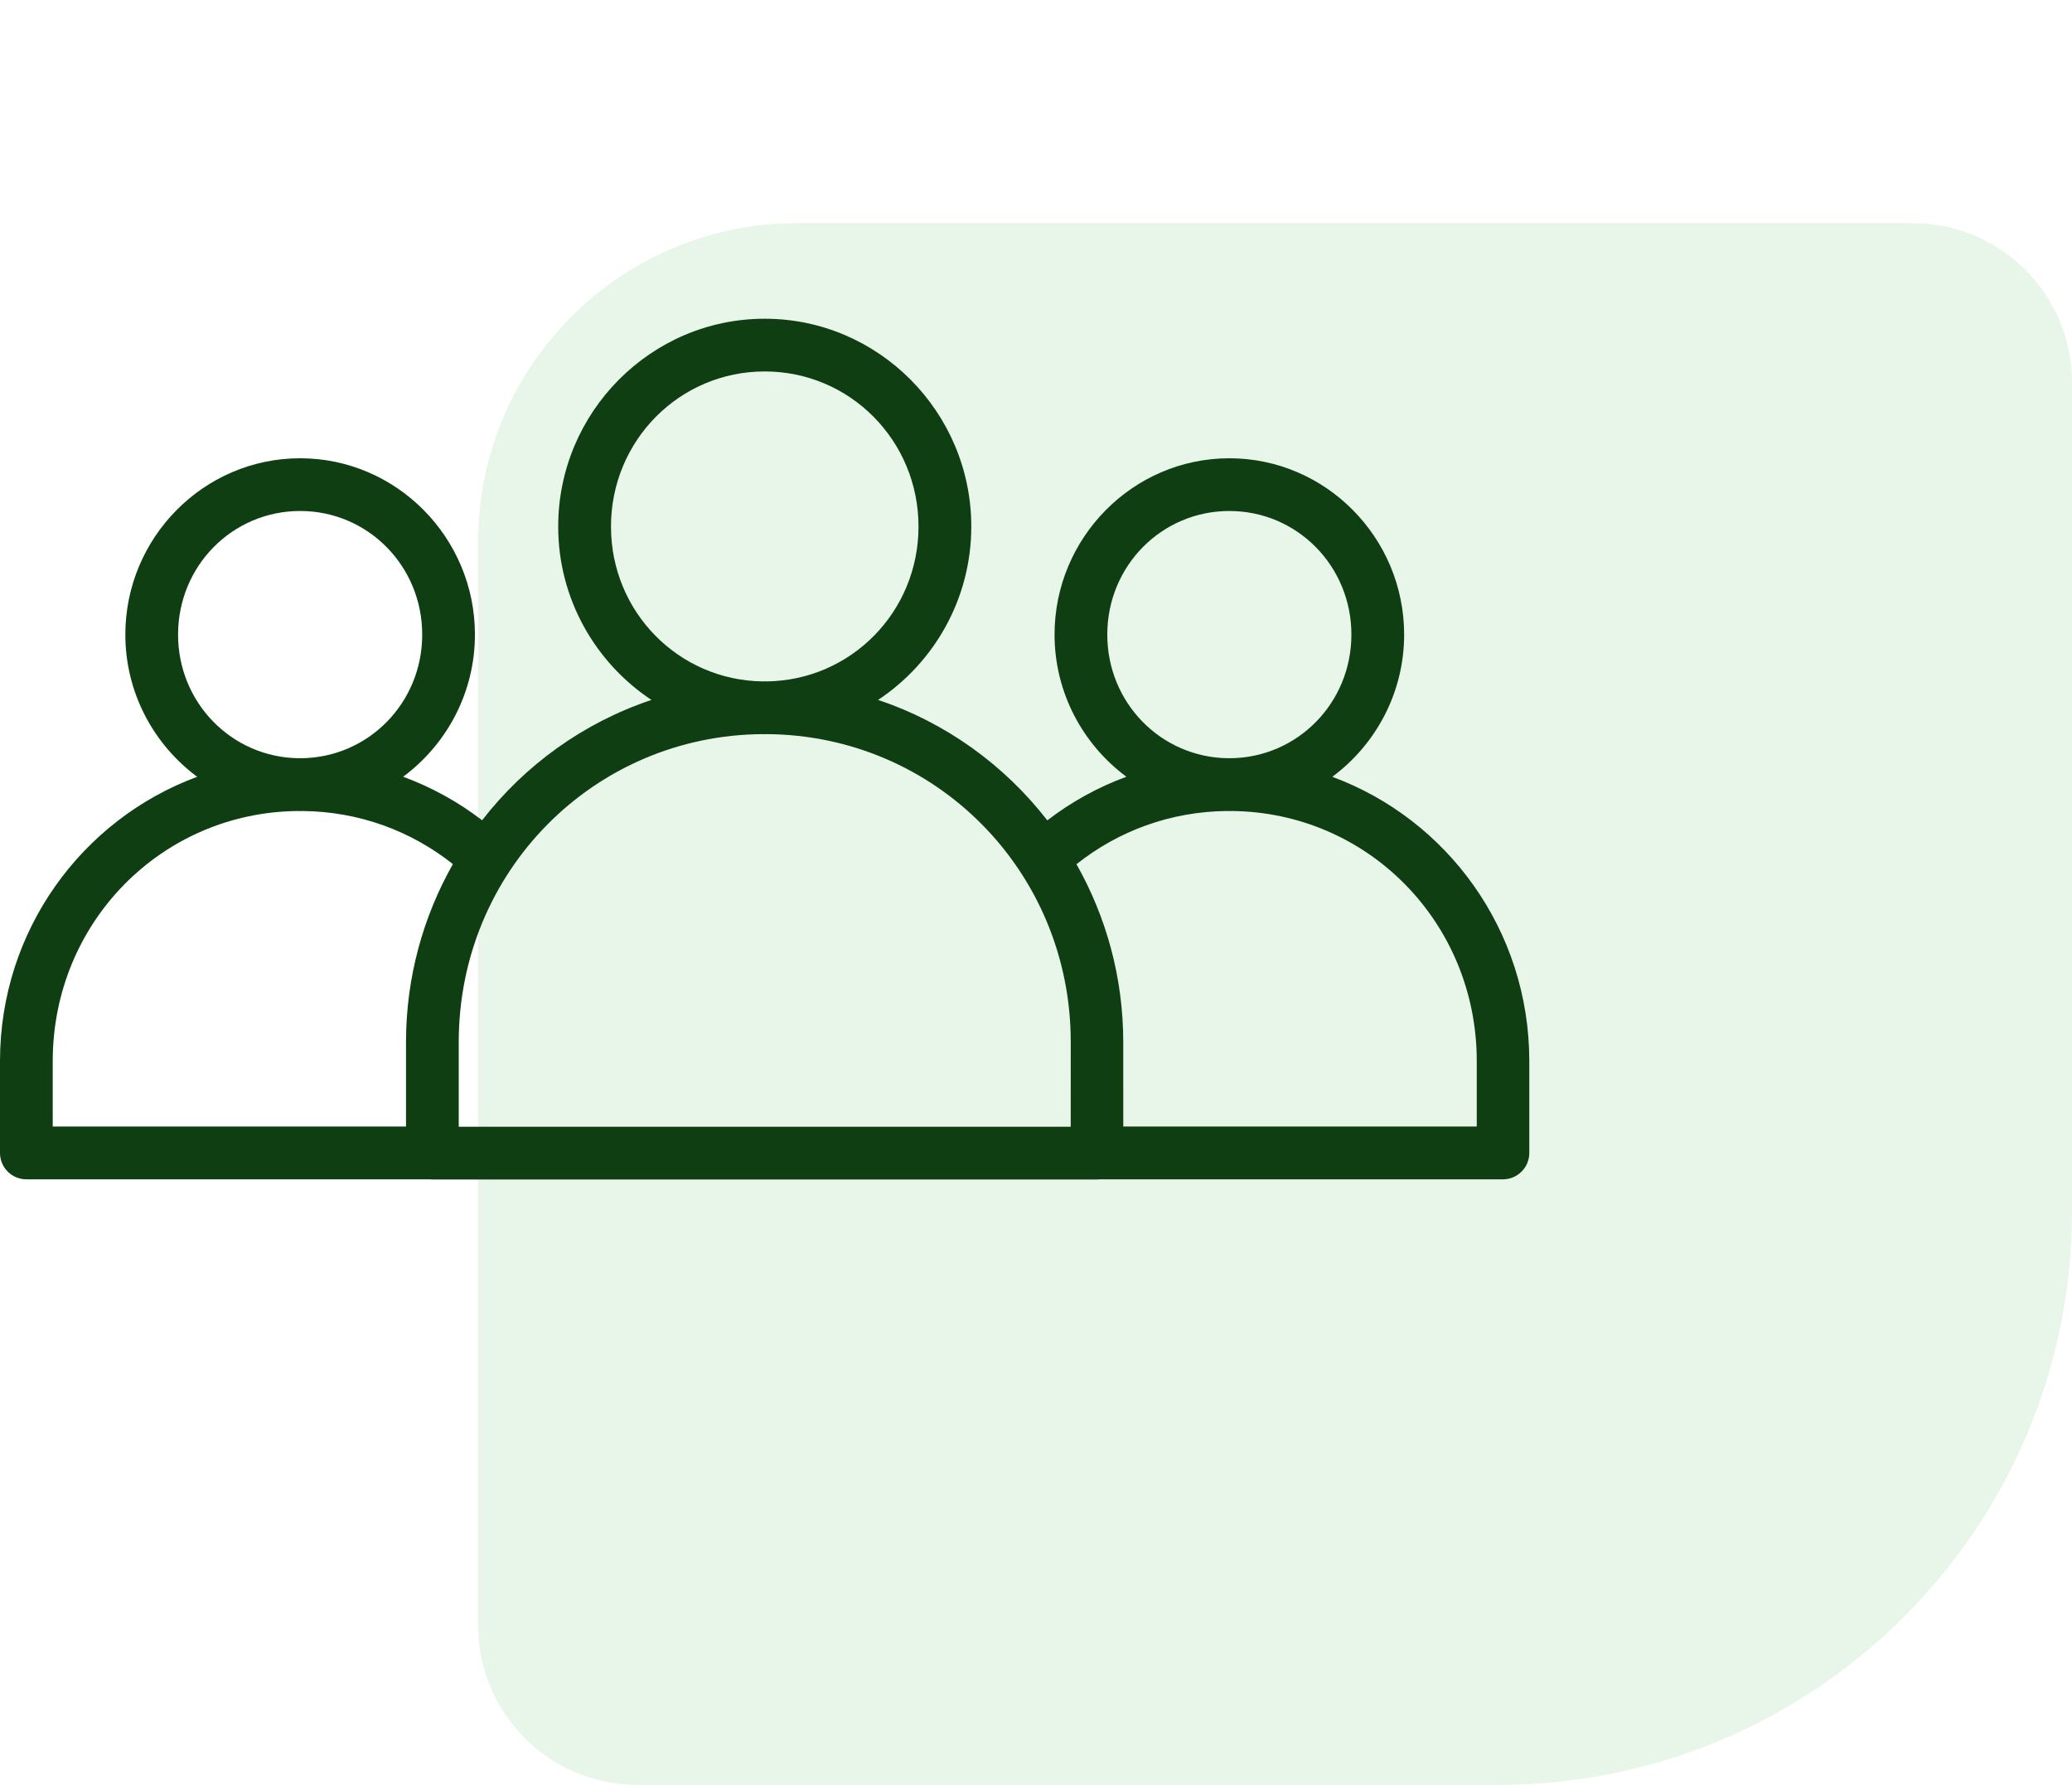
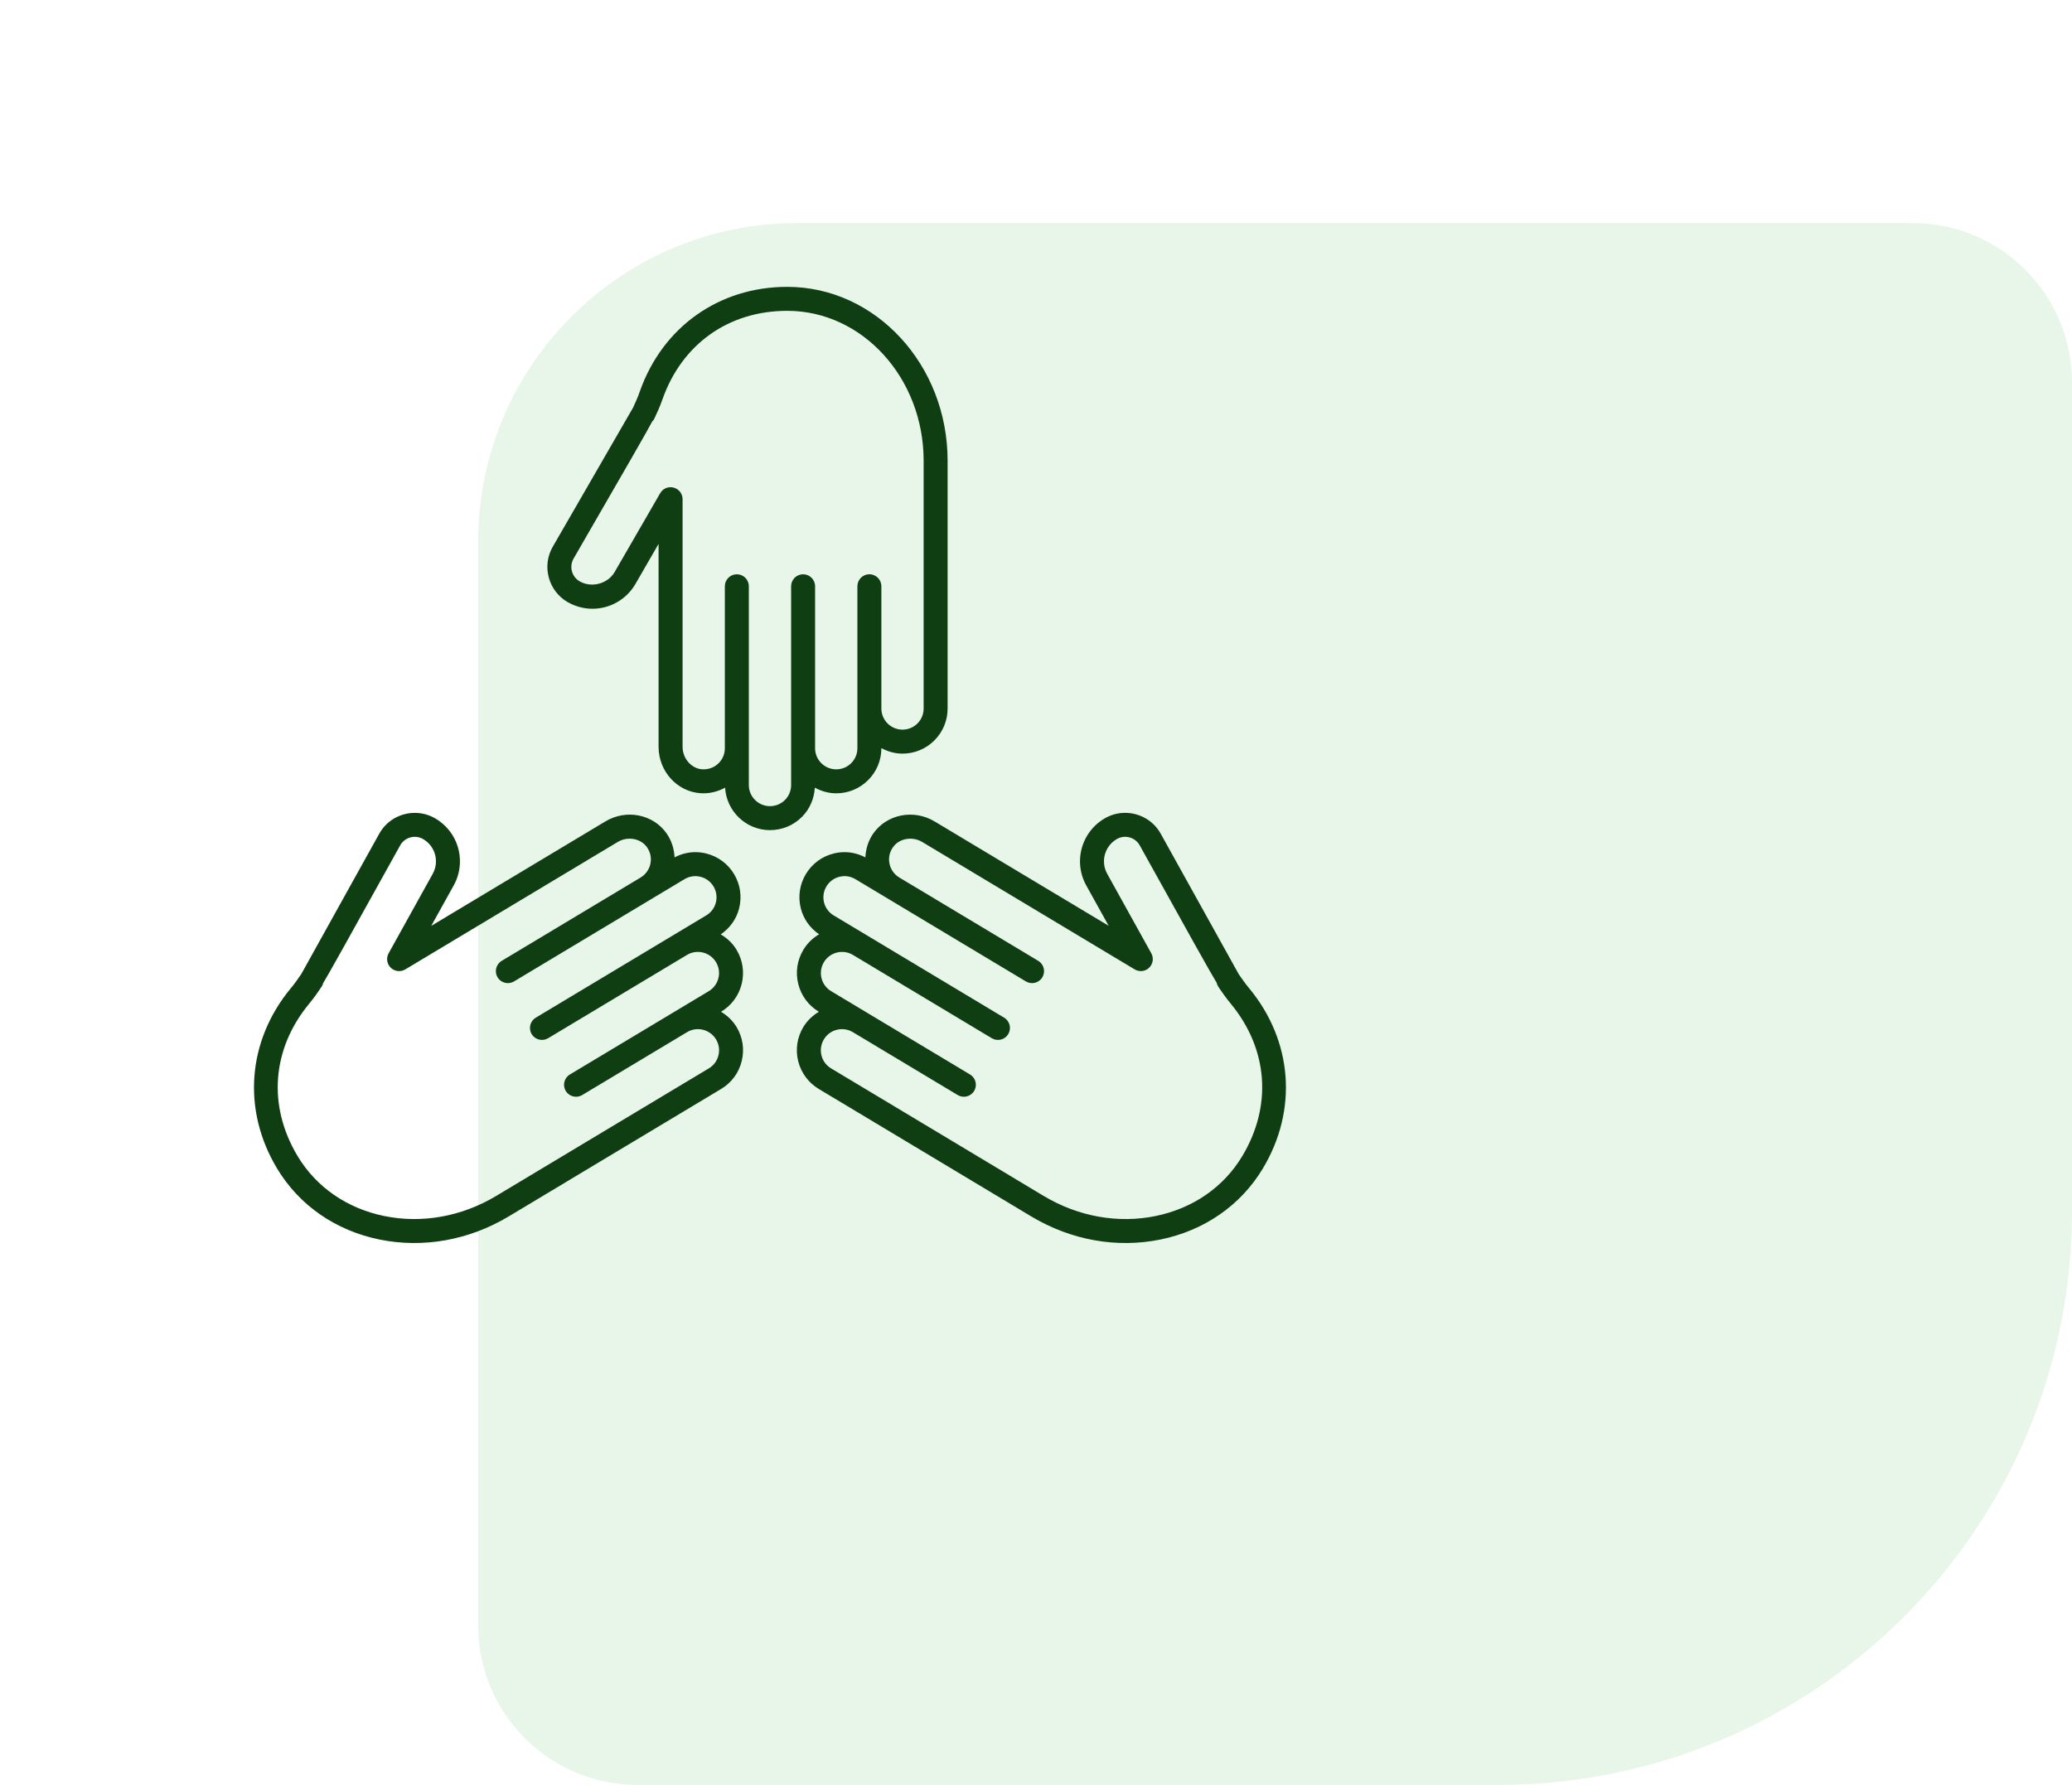
<svg xmlns="http://www.w3.org/2000/svg" width="65" height="56" viewBox="0 0 65 56" fill="none">
  <path d="M65 38C65 47.941 56.941 56 47 56L20 56C17.239 56 15 53.761 15 51L15 17C15 11.477 19.477 7 25 7L60 7C62.761 7 65 9.239 65 12L65 38Z" fill="#E8F5E9" />
-   <path d="M23.99 10C20.419 10 17.511 12.934 17.511 16.52C17.511 18.789 18.677 20.793 20.436 21.96C18.311 22.671 16.472 23.998 15.124 25.736C14.378 25.162 13.545 24.701 12.647 24.37C14.009 23.36 14.899 21.735 14.899 19.91C14.899 16.868 12.439 14.378 9.415 14.378C6.392 14.378 3.932 16.868 3.932 19.91C3.932 21.736 4.823 23.361 6.186 24.372C2.577 25.704 0 29.19 0 33.293V36.175C0 36.395 0.088 36.606 0.244 36.76C0.4 36.916 0.611 37.002 0.83 37.001H13.476C13.506 37.005 13.537 37.006 13.567 37.006H34.413C34.444 37.006 34.475 37.005 34.505 37.001H47.151C47.606 36.999 47.974 36.63 47.975 36.175V33.293C47.975 29.19 45.402 25.704 41.795 24.372C43.158 23.361 44.049 21.736 44.049 19.91C44.049 16.868 41.589 14.378 38.566 14.378C35.543 14.378 33.082 16.868 33.082 19.91C33.082 21.735 33.973 23.359 35.335 24.37C34.435 24.701 33.601 25.164 32.855 25.739C31.507 24.001 29.671 22.671 27.546 21.96C29.305 20.793 30.47 18.789 30.47 16.52C30.47 12.934 27.561 10 23.99 10H23.99ZM23.99 11.654C26.661 11.654 28.814 13.822 28.814 16.52C28.814 19.198 26.695 21.344 24.053 21.379C24.032 21.379 24.011 21.376 23.99 21.376C23.969 21.376 23.948 21.379 23.927 21.379C21.285 21.345 19.167 19.198 19.167 16.52C19.167 13.822 21.319 11.654 23.99 11.654H23.99ZM9.416 16.032C11.535 16.032 13.245 17.753 13.245 19.91C13.245 22.053 11.557 23.765 9.458 23.789C9.444 23.789 9.43 23.787 9.416 23.787C9.402 23.787 9.388 23.789 9.373 23.789C7.274 23.765 5.586 22.052 5.586 19.91C5.586 17.753 7.296 16.032 9.415 16.032H9.416ZM38.565 16.032C40.685 16.032 42.394 17.753 42.394 19.91C42.394 22.053 40.707 23.765 38.607 23.789C38.593 23.789 38.58 23.787 38.565 23.787C38.551 23.787 38.538 23.789 38.523 23.789C36.424 23.765 34.736 22.052 34.736 19.91C34.736 17.753 36.446 16.032 38.565 16.032H38.565ZM23.927 23.033C23.948 23.033 23.968 23.036 23.99 23.036C24.011 23.036 24.032 23.033 24.053 23.033C29.35 23.067 33.59 27.343 33.59 32.695L33.589 35.351H14.391V32.695C14.391 27.342 18.629 23.067 23.926 23.033H23.927ZM9.352 25.445C9.373 25.445 9.394 25.448 9.415 25.448C9.437 25.448 9.457 25.445 9.479 25.445C11.27 25.459 12.905 26.077 14.207 27.111C13.276 28.759 12.737 30.662 12.737 32.696V35.345H1.654V33.293C1.654 28.943 5.074 25.479 9.352 25.445L9.352 25.445ZM38.502 25.445C38.523 25.445 38.544 25.448 38.565 25.448C38.587 25.448 38.607 25.445 38.628 25.445C42.906 25.479 46.327 28.944 46.327 33.294V35.345H35.238L35.237 32.696C35.237 30.663 34.7 28.762 33.77 27.114C35.073 26.079 36.709 25.459 38.502 25.445H38.502Z" fill="#103E13" />
+   <path d="M28.312 23.645C28.071 23.645 27.847 23.578 27.649 23.472V23.475C27.649 23.854 27.501 24.209 27.234 24.476C26.967 24.743 26.612 24.89 26.233 24.89C25.989 24.89 25.762 24.822 25.562 24.713C25.541 25.06 25.403 25.384 25.156 25.631C24.889 25.898 24.533 26.045 24.154 26.045C23.402 26.045 22.791 25.454 22.747 24.713C22.515 24.839 22.251 24.905 21.98 24.887C21.24 24.839 20.66 24.199 20.66 23.431V17.064L19.935 18.32C19.659 18.801 19.142 19.099 18.586 19.099C18.315 19.099 18.047 19.028 17.809 18.892C17.514 18.721 17.303 18.446 17.215 18.117C17.127 17.788 17.172 17.444 17.343 17.149C17.343 17.149 19.715 13.041 19.86 12.789C19.877 12.751 19.926 12.641 19.968 12.547C20.008 12.458 20.042 12.366 20.074 12.274C20.79 10.254 22.561 9 24.697 9C27.47 9 29.727 11.447 29.727 14.455L29.727 22.229C29.727 22.607 29.58 22.963 29.313 23.23C29.046 23.497 28.69 23.645 28.312 23.645L28.312 23.645ZM24.697 9.752C22.861 9.752 21.398 10.789 20.783 12.525C20.744 12.635 20.703 12.746 20.655 12.853C20.516 13.164 20.516 13.164 20.477 13.209L20.472 13.205C20.278 13.57 19.703 14.566 17.994 17.525C17.924 17.646 17.905 17.787 17.941 17.922C17.978 18.057 18.064 18.17 18.185 18.24C18.559 18.454 19.07 18.316 19.283 17.945L20.711 15.473C20.796 15.326 20.968 15.254 21.134 15.299C21.298 15.343 21.413 15.492 21.413 15.662V23.431C21.413 23.798 21.689 24.114 22.029 24.137C22.225 24.147 22.408 24.081 22.545 23.944C22.67 23.819 22.739 23.653 22.739 23.475V18.394C22.739 18.186 22.907 18.018 23.115 18.018C23.323 18.018 23.491 18.186 23.491 18.394L23.491 24.63C23.491 24.996 23.789 25.293 24.154 25.293C24.332 25.293 24.499 25.225 24.624 25.1C24.749 24.975 24.818 24.808 24.818 24.63V18.394C24.818 18.186 24.986 18.018 25.194 18.018C25.402 18.018 25.57 18.186 25.57 18.394L25.57 23.417V23.475C25.57 23.841 25.867 24.138 26.233 24.138C26.411 24.138 26.577 24.069 26.703 23.944C26.828 23.819 26.897 23.653 26.897 23.475V18.394C26.897 18.186 27.065 18.017 27.273 18.017C27.481 18.017 27.649 18.186 27.649 18.394L27.649 22.229C27.649 22.595 27.946 22.892 28.312 22.892C28.489 22.892 28.656 22.823 28.781 22.699C28.906 22.574 28.975 22.407 28.975 22.229L28.975 14.455C28.975 11.862 27.056 9.752 24.697 9.752L24.697 9.752Z" fill="#103E13" />
+   <path d="M13.529 29.048L18.989 25.773C19.647 25.377 20.494 25.545 20.916 26.155C21.07 26.378 21.149 26.636 21.161 26.9C21.365 26.794 21.586 26.736 21.812 26.736C21.927 26.736 22.043 26.75 22.158 26.779C22.524 26.871 22.834 27.1 23.028 27.424C23.223 27.749 23.279 28.129 23.188 28.495C23.103 28.835 22.897 29.12 22.61 29.316C22.811 29.434 22.984 29.595 23.107 29.801C23.301 30.125 23.358 30.506 23.267 30.872C23.175 31.239 22.946 31.548 22.621 31.743L22.619 31.744C22.816 31.862 22.986 32.022 23.108 32.224C23.302 32.549 23.359 32.929 23.267 33.296C23.176 33.663 22.946 33.972 22.622 34.166L15.956 38.166C14.712 38.912 13.273 39.169 11.906 38.89C10.527 38.608 9.385 37.816 8.69 36.658C7.591 34.826 7.756 32.662 9.119 31.01C9.182 30.935 9.243 30.858 9.299 30.778C9.358 30.694 9.427 30.595 9.451 30.561C9.592 30.309 11.895 26.16 11.895 26.161C12.127 25.741 12.563 25.504 13.012 25.504C13.222 25.504 13.435 25.555 13.631 25.664C13.868 25.797 14.067 25.99 14.207 26.222C14.493 26.699 14.503 27.296 14.233 27.78L13.529 29.048ZM13.562 26.609C13.489 26.487 13.388 26.39 13.266 26.321C13.012 26.181 12.693 26.272 12.553 26.525C10.905 29.494 10.343 30.505 10.127 30.865L10.132 30.867C10.113 30.927 10.113 30.927 9.915 31.21C9.848 31.306 9.774 31.398 9.7 31.489C8.527 32.909 8.391 34.697 9.335 36.271C9.92 37.246 10.886 37.914 12.057 38.153C13.239 38.394 14.486 38.17 15.568 37.521L22.235 33.521C22.388 33.43 22.495 33.285 22.538 33.113C22.581 32.942 22.554 32.763 22.463 32.611C22.275 32.298 21.866 32.195 21.553 32.384L18.264 34.357C18.086 34.464 17.855 34.406 17.748 34.228C17.641 34.05 17.699 33.819 17.877 33.712L21.166 31.739L22.234 31.098C22.387 31.006 22.494 30.861 22.537 30.69C22.58 30.518 22.553 30.34 22.462 30.188C22.274 29.874 21.865 29.772 21.552 29.96L17.195 32.574C17.016 32.681 16.786 32.623 16.679 32.445C16.572 32.267 16.63 32.036 16.808 31.929L22.155 28.721C22.308 28.63 22.415 28.485 22.458 28.313C22.501 28.142 22.474 27.963 22.383 27.811C22.292 27.659 22.147 27.552 21.975 27.509C21.802 27.466 21.625 27.493 21.473 27.584L20.483 28.177C20.483 28.177 20.483 28.178 20.483 28.178H20.482L16.125 30.792C15.947 30.899 15.716 30.841 15.609 30.663C15.502 30.485 15.56 30.254 15.738 30.147L20.095 27.533C20.247 27.441 20.355 27.296 20.398 27.125C20.445 26.937 20.409 26.745 20.298 26.584C20.104 26.304 19.69 26.229 19.376 26.418L12.714 30.415C12.568 30.502 12.381 30.48 12.259 30.363C12.136 30.244 12.109 30.058 12.191 29.91L13.576 27.414C13.715 27.164 13.71 26.856 13.562 26.609L13.562 26.609Z" fill="#103E13" />
+   <path d="M39.618 36.658C38.924 37.816 37.782 38.608 36.403 38.89C35.035 39.169 33.597 38.912 32.353 38.166L25.686 34.166C25.362 33.971 25.132 33.662 25.04 33.295C24.949 32.929 25.006 32.548 25.2 32.224C25.322 32.022 25.492 31.862 25.689 31.744L25.687 31.743C25.363 31.548 25.133 31.239 25.042 30.872C24.95 30.506 25.007 30.125 25.202 29.8C25.327 29.592 25.499 29.429 25.695 29.313C25.41 29.117 25.205 28.833 25.121 28.496C25.029 28.129 25.086 27.748 25.28 27.424C25.475 27.1 25.784 26.87 26.151 26.779C26.265 26.75 26.381 26.736 26.497 26.736C26.722 26.736 26.944 26.794 27.147 26.9C27.16 26.636 27.238 26.377 27.392 26.155C27.815 25.546 28.661 25.377 29.32 25.773L34.78 29.047L34.076 27.78C33.806 27.296 33.816 26.699 34.102 26.222C34.242 25.989 34.441 25.796 34.679 25.663C34.875 25.554 35.087 25.503 35.296 25.503C35.745 25.503 36.182 25.74 36.414 26.16C37.224 27.619 38.751 30.369 38.858 30.561C38.881 30.595 38.95 30.694 39.01 30.778C39.066 30.858 39.127 30.934 39.19 31.01C40.553 32.662 40.717 34.826 39.618 36.658L39.618 36.658ZM38.609 31.489C38.534 31.398 38.461 31.306 38.394 31.21C38.19 30.922 38.185 30.914 38.17 30.838C37.932 30.445 37.351 29.4 35.755 26.525C35.616 26.273 35.297 26.18 35.044 26.32C34.92 26.39 34.819 26.487 34.746 26.609C34.599 26.856 34.593 27.164 34.733 27.414L36.117 29.91C36.2 30.058 36.172 30.244 36.05 30.362C35.928 30.481 35.742 30.502 35.595 30.414L28.933 26.418C28.619 26.23 28.205 26.303 28.011 26.584C27.899 26.745 27.863 26.937 27.91 27.125C27.953 27.296 28.061 27.441 28.213 27.532C28.214 27.533 28.214 27.533 28.214 27.533L32.57 30.146C32.748 30.253 32.806 30.484 32.699 30.663C32.592 30.841 32.362 30.899 32.183 30.792L26.835 27.584C26.683 27.492 26.505 27.466 26.333 27.509C26.161 27.552 26.017 27.659 25.925 27.811C25.834 27.963 25.808 28.142 25.85 28.313C25.893 28.485 26.001 28.63 26.153 28.721L27.194 29.345L31.5 31.929C31.679 32.036 31.736 32.267 31.629 32.446C31.522 32.623 31.292 32.681 31.113 32.574L26.756 29.96C26.443 29.772 26.035 29.874 25.846 30.188C25.755 30.34 25.729 30.519 25.771 30.69C25.814 30.862 25.922 31.006 26.074 31.098L27.142 31.739L30.431 33.712C30.609 33.819 30.667 34.05 30.56 34.228C30.453 34.406 30.222 34.464 30.044 34.357L26.755 32.384C26.603 32.293 26.425 32.266 26.253 32.309C26.081 32.352 25.936 32.459 25.845 32.611C25.754 32.764 25.727 32.942 25.77 33.113C25.812 33.285 25.92 33.43 26.073 33.521L32.739 37.521C33.821 38.17 35.069 38.395 36.251 38.153C37.421 37.914 38.388 37.246 38.972 36.271C39.917 34.697 39.782 32.909 38.609 31.489L38.609 31.489Z" fill="#103E13" />
</svg>
